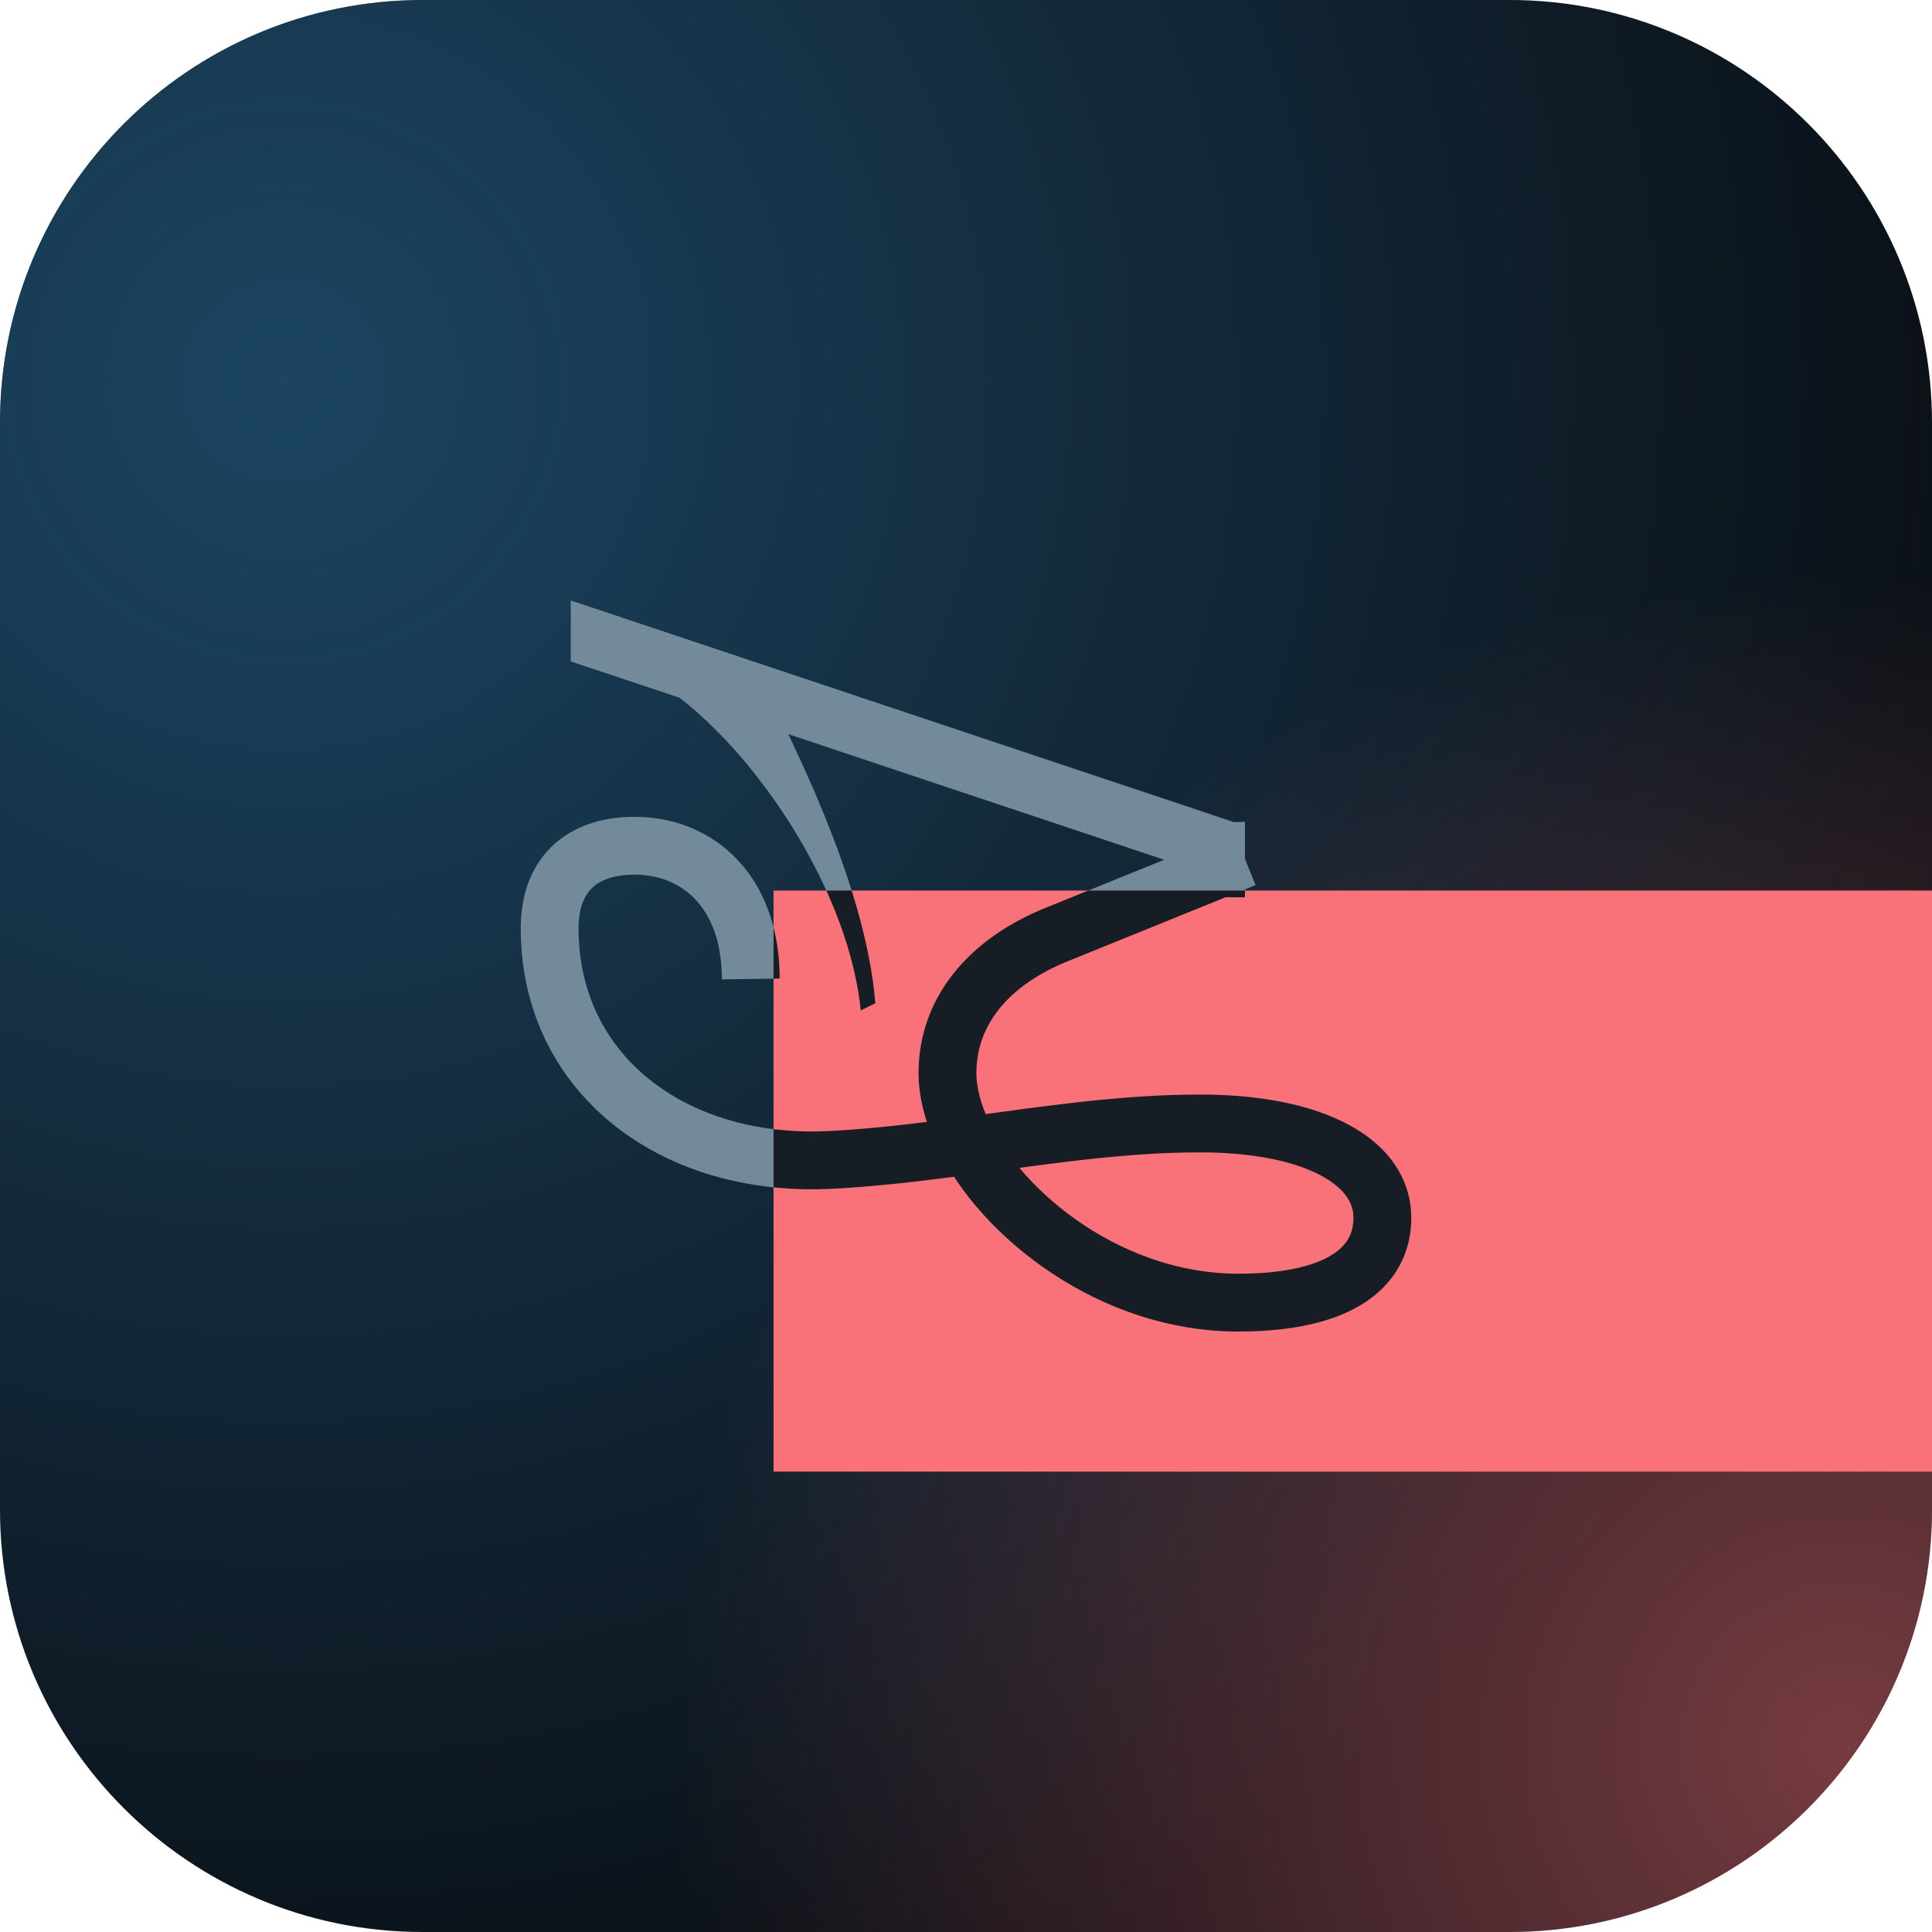
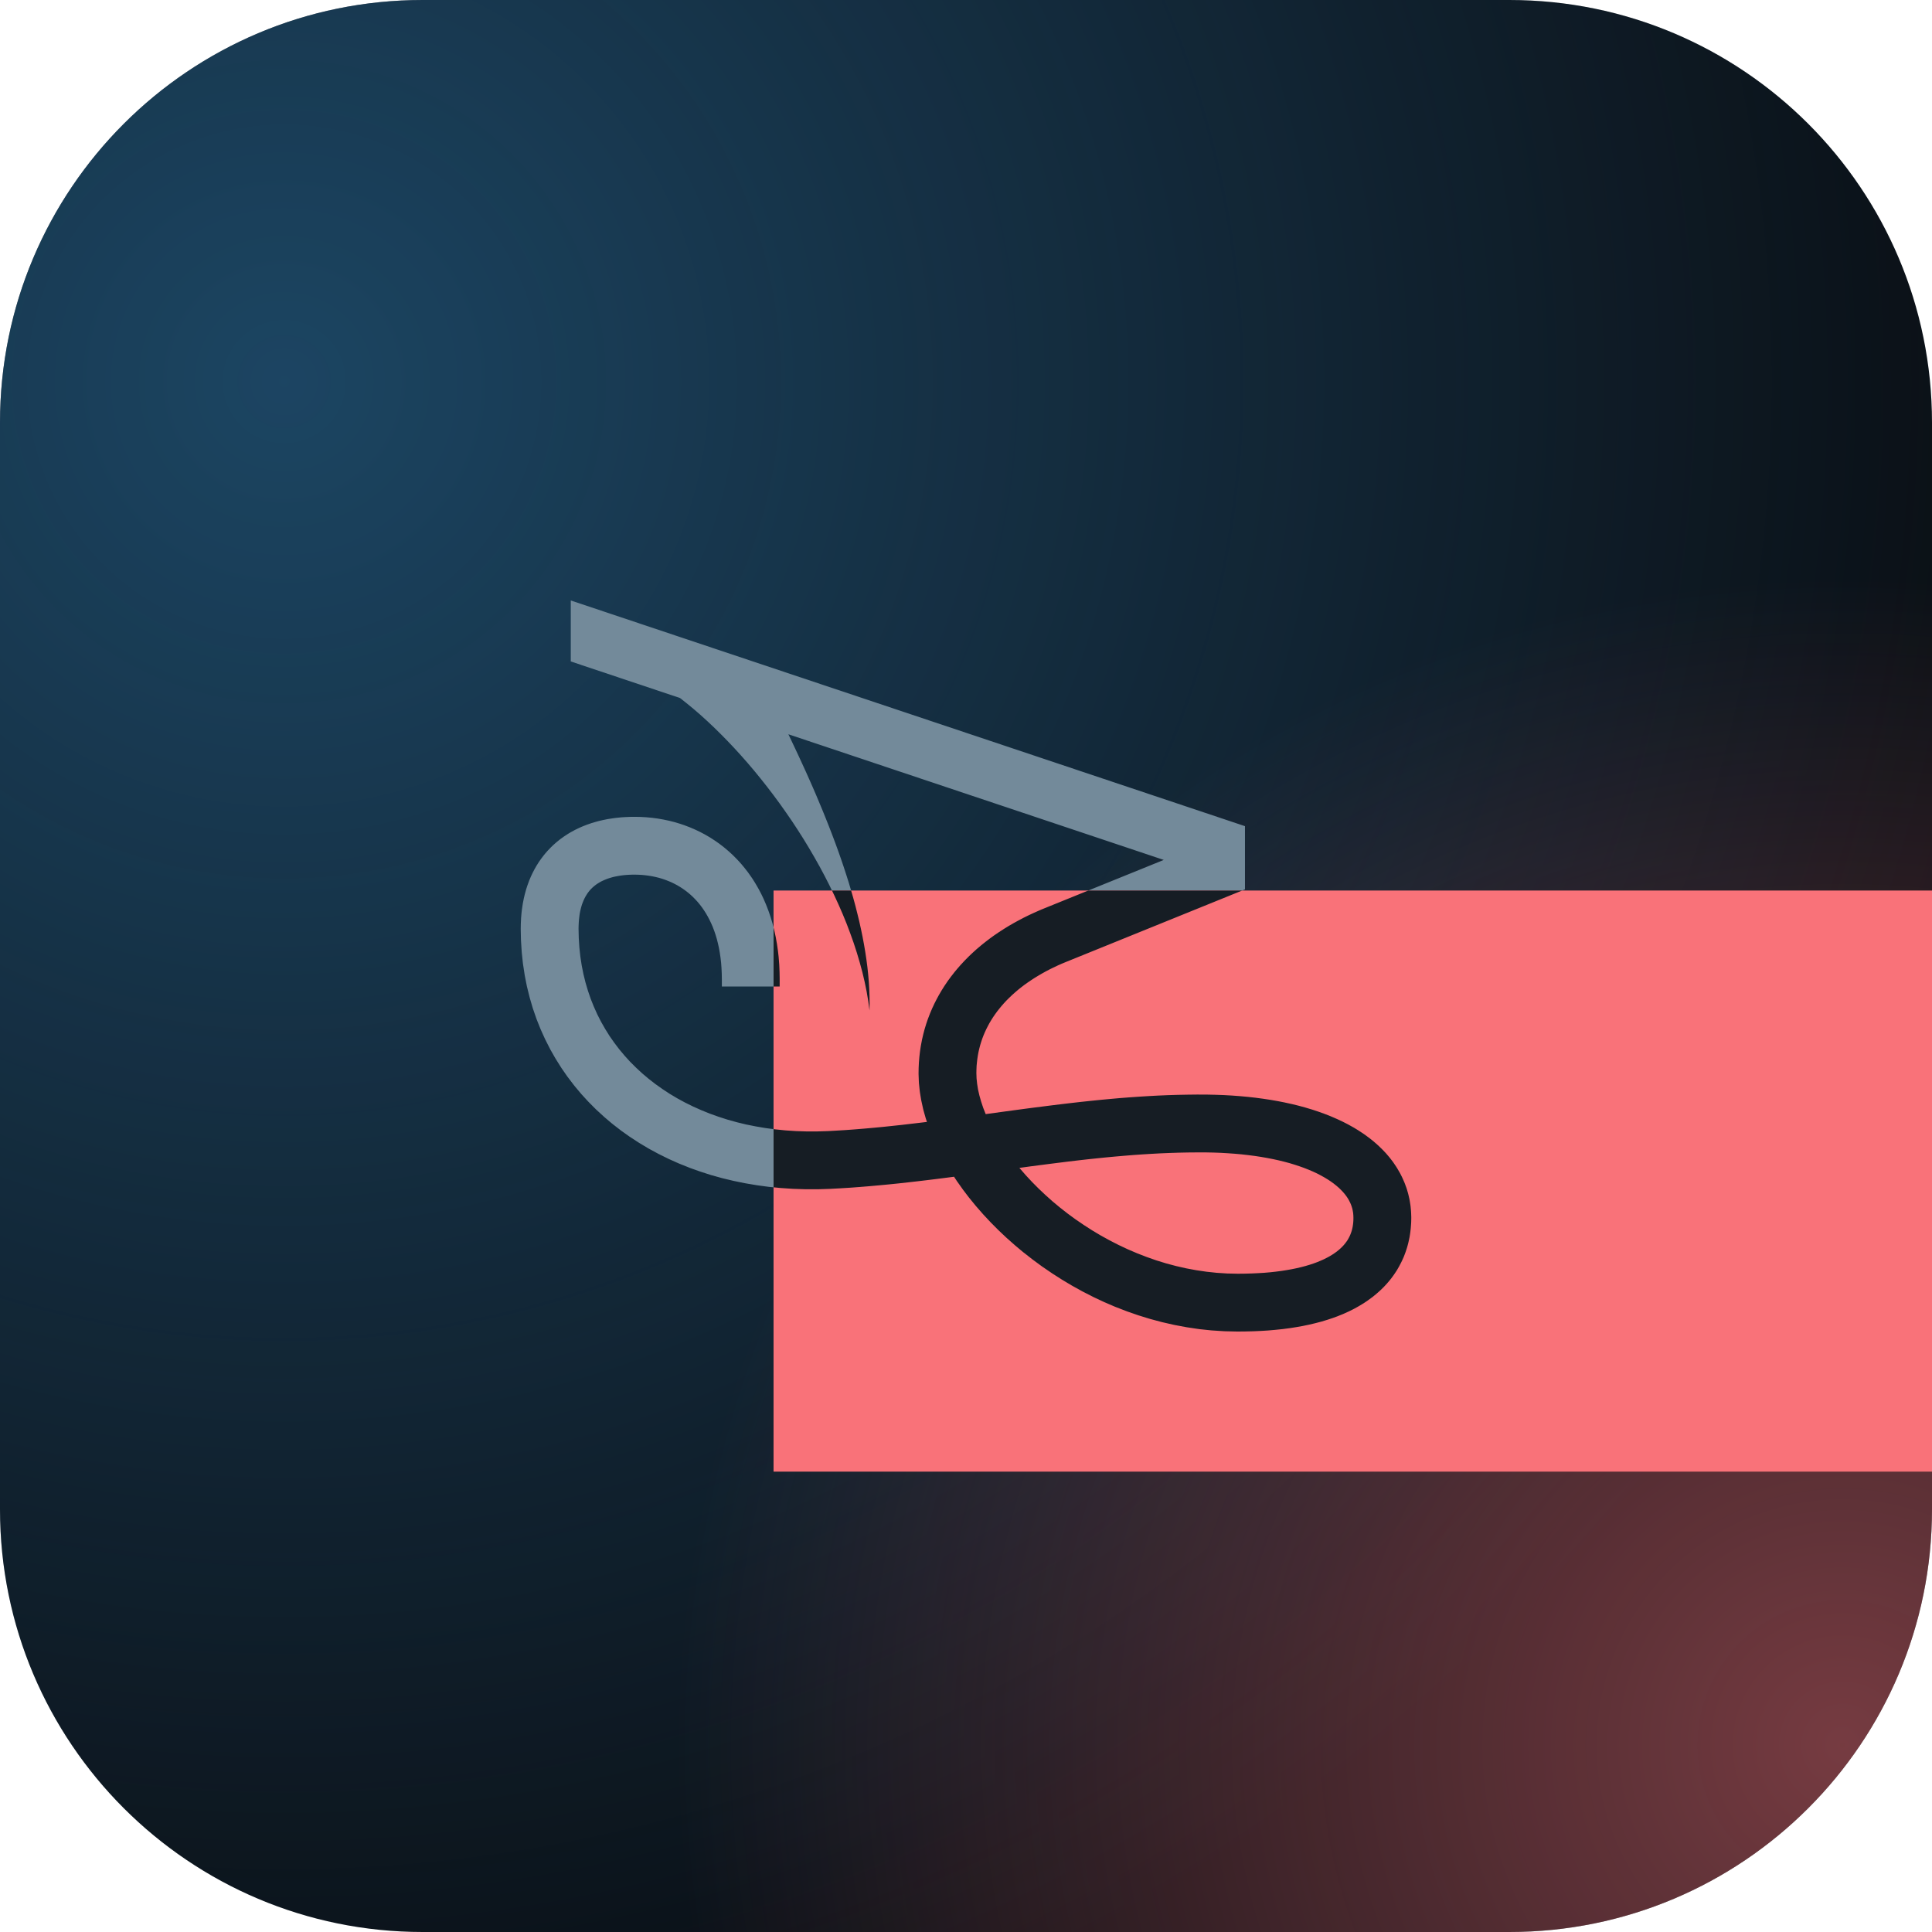
<svg xmlns="http://www.w3.org/2000/svg" viewBox="0 0 512 512" width="512" height="512">
  <defs>
    <radialGradient id="luz" cx="0.15" cy="0.2" r="0.9">
      <stop offset="0" stop-color="#2A72A3" stop-opacity=".55" />
      <stop offset="1" stop-color="#2A72A3" stop-opacity="0" />
    </radialGradient>
    <radialGradient id="luz2" cx="0.95" cy="0.9" r="0.6">
      <stop offset="0" stop-color="#F97279" stop-opacity=".45" />
      <stop offset="1" stop-color="#F97279" stop-opacity="0" />
    </radialGradient>
    <clipPath id="banda">
      <rect x="205" y="236" width="307" height="154" />
    </clipPath>
-     <path id="simbolo" d="M151.26 175.28V159.13L326.99 217.86L329.93 217.8V227.62L332.74 234.56L329.93 235.7V237.79H324.78L282.61 254.88L281.41 255.39L280.28 255.89L279.17 256.42L278.1 256.95L277.13 257.47L276.1 258.04L275.11 258.62L274.14 259.21L273.2 259.82L272.29 260.45L271.41 261.08L270.56 261.73L269.74 262.4L268.95 263.07L268.19 263.75L267.45 264.45L266.75 265.16L266.08 265.88L265.43 266.6L264.82 267.34L264.24 268.09L263.68 268.85L263.16 269.62L262.67 270.4L262.2 271.18L261.76 271.98L261.36 272.79L260.98 273.61L260.63 274.44L260.31 275.28L260.02 276.13L259.76 276.99L259.53 277.87L259.32 278.76L259.15 279.67L259.01 280.58L258.9 281.52L258.81 282.47L258.77 283.44L258.75 284.35L258.8 285.79L258.95 287.23L259.19 288.74L259.55 290.31L260.01 291.93L260.57 293.61L261.22 295.25L263.71 294.91L266.21 294.57L268.72 294.23L271.24 293.89L273.75 293.56L276.28 293.24L278.8 292.92L281.33 292.61L283.87 292.31L286.41 292.02L288.95 291.75L291.5 291.49L294.05 291.25L296.61 291.02L299.17 290.82L301.74 290.64L304.31 290.48L306.89 290.34L309.47 290.23L312.05 290.15L314.64 290.1L317.23 290.07L319.86 290.08L322.09 290.13L324.3 290.21L326.46 290.33L328.59 290.49L330.68 290.68L332.74 290.91L334.76 291.18L336.74 291.48L338.68 291.82L340.41 292.16Q340.5 292.18 340.58 292.2L342.27 292.57Q342.36 292.59 342.45 292.61L344.09 293.01Q344.18 293.04 344.27 293.06L345.87 293.49Q345.96 293.52 346.06 293.55L347.6 294.01Q347.7 294.04 347.8 294.07L349.3 294.57Q349.4 294.6 349.5 294.64L350.95 295.16Q351.05 295.2 351.16 295.24L352.56 295.79Q352.67 295.83 352.78 295.88L354.12 296.46Q354.24 296.51 354.35 296.56L355.65 297.17Q355.76 297.22 355.88 297.28L357.13 297.92Q357.25 297.98 357.37 298.05L358.56 298.71Q358.68 298.78 358.81 298.85L359.94 299.54Q360.07 299.62 360.2 299.71L361.28 300.42Q361.41 300.51 361.54 300.6L362.57 301.35Q362.7 301.44 362.84 301.55L363.81 302.32Q363.94 302.43 364.08 302.54L364.99 303.34Q365.13 303.46 365.26 303.59L366.12 304.41Q366.26 304.54 366.39 304.68L367.19 305.52Q367.33 305.67 367.46 305.82L368.2 306.69Q368.33 306.85 368.46 307.02L369.14 307.91Q369.27 308.09 369.39 308.27L370.01 309.19Q370.13 309.37 370.25 309.57L370.8 310.51Q370.92 310.71 371.03 310.91L371.52 311.88Q371.63 312.09 371.72 312.31L372.15 313.29Q372.25 313.51 372.33 313.74L372.7 314.75Q372.78 314.98 372.85 315.21L373.15 316.24Q373.22 316.48 373.27 316.72L373.51 317.77Q373.56 318.01 373.6 318.25L373.77 319.32Q373.81 319.56 373.83 319.81L373.93 320.9Q373.95 321.14 373.96 321.38L374 322.49Q374 322.69 374 322.9L373.98 323.89Q373.97 324.06 373.96 324.23L373.89 325.21Q373.88 325.39 373.86 325.57L373.75 326.53Q373.73 326.71 373.7 326.9L373.55 327.84Q373.51 328.03 373.47 328.21L373.27 329.14Q373.23 329.33 373.18 329.52L372.94 330.43Q372.88 330.62 372.82 330.81L372.53 331.7Q372.47 331.89 372.39 332.08L372.06 332.95Q371.98 333.14 371.9 333.33L371.51 334.18Q371.43 334.37 371.33 334.55L370.9 335.38Q370.81 335.57 370.7 335.75L370.23 336.56Q370.12 336.73 370.01 336.91L369.48 337.7Q369.37 337.87 369.25 338.03L368.68 338.8Q368.56 338.96 368.43 339.12L367.81 339.86Q367.68 340.02 367.55 340.16L366.88 340.89Q366.75 341.03 366.61 341.17L365.89 341.87Q365.76 342 365.61 342.13L364.85 342.81Q364.71 342.93 364.57 343.04L363.76 343.7Q363.62 343.81 363.47 343.91L362.61 344.54Q362.47 344.65 362.33 344.74L361.42 345.35Q361.28 345.44 361.14 345.52L360.18 346.1Q360.04 346.19 359.9 346.26L358.89 346.82Q358.76 346.89 358.62 346.96L357.56 347.49Q357.43 347.55 357.3 347.61L356.18 348.12Q356.06 348.17 355.93 348.23L354.76 348.7Q354.64 348.75 354.52 348.8L353.3 349.25Q353.18 349.29 353.06 349.33L351.79 349.75Q351.68 349.79 351.56 349.82L350.24 350.22Q350.13 350.25 350.02 350.28L348.65 350.64Q348.54 350.67 348.44 350.69L347.01 351.03Q346.91 351.05 346.81 351.07L345.33 351.38Q345.23 351.4 345.13 351.42L343.6 351.69Q343.51 351.71 343.42 351.72L341.83 351.97Q341.74 351.98 341.65 351.99L340.01 352.21Q339.93 352.22 339.84 352.23L337.98 352.42L336.08 352.59L334.12 352.71L332.12 352.8L330.07 352.85L328.1 352.87Q327.98 352.87 327.87 352.87L324.76 352.8Q324.6 352.8 324.44 352.79L321.35 352.59Q321.19 352.58 321.04 352.57L317.98 352.25Q317.83 352.23 317.67 352.21L314.65 351.76Q314.5 351.74 314.35 351.71L311.36 351.15Q311.22 351.13 311.07 351.09L308.12 350.42Q307.98 350.39 307.84 350.35L304.93 349.57Q304.79 349.53 304.65 349.49L301.79 348.61Q301.65 348.57 301.52 348.52L298.7 347.54Q298.57 347.49 298.44 347.44L295.67 346.37Q295.55 346.32 295.42 346.27L292.7 345.1Q292.58 345.05 292.46 344.99L289.79 343.74Q289.68 343.68 289.56 343.62L286.95 342.29Q286.84 342.23 286.73 342.17L284.17 340.75Q284.06 340.69 283.96 340.63L281.46 339.14Q281.36 339.08 281.26 339.01L278.83 337.46Q278.73 337.39 278.63 337.32L276.26 335.7Q276.17 335.64 276.07 335.57L273.78 333.88Q273.68 333.81 273.59 333.74L271.37 332Q271.27 331.93 271.18 331.86L269.04 330.07Q268.95 329.99 268.86 329.91L266.79 328.08Q266.7 328 266.62 327.92L264.63 326.04Q264.54 325.96 264.46 325.87L262.56 323.96Q262.47 323.87 262.39 323.78L260.57 321.83Q260.49 321.74 260.41 321.65L258.68 319.67Q258.6 319.58 258.52 319.48L256.88 317.47Q256.8 317.37 256.72 317.27L255.18 315.25Q255.1 315.14 255.03 315.03L253.58 312.99Q253.5 312.88 253.43 312.76L252.83 311.85L250.74 312.12L248.22 312.44L245.7 312.75L243.17 313.05L240.63 313.34L238.09 313.62L235.55 313.88L233 314.12L230.45 314.35L227.89 314.56L225.33 314.75L222.77 314.91L220.2 315.05Q220.11 315.06 220.02 315.06L216.92 315.16Q216.79 315.16 216.67 315.16L213.6 315.16Q213.48 315.16 213.35 315.16L210.32 315.06Q210.2 315.06 210.07 315.05L207.08 314.85Q206.95 314.84 206.83 314.83L203.88 314.54Q203.75 314.53 203.62 314.51L200.72 314.12Q200.59 314.1 200.46 314.08L197.61 313.6Q197.48 313.58 197.35 313.55L194.55 312.98Q194.41 312.95 194.28 312.92L191.53 312.26Q191.4 312.23 191.27 312.19L188.57 311.44Q188.44 311.4 188.3 311.36L185.66 310.52Q185.53 310.47 185.4 310.42L182.81 309.5Q182.68 309.45 182.55 309.39L180.02 308.38Q179.89 308.33 179.76 308.27L177.3 307.17Q177.16 307.11 177.03 307.04L174.64 305.86Q174.5 305.79 174.37 305.72L172.04 304.46Q171.91 304.39 171.78 304.31L169.52 302.96Q169.39 302.88 169.26 302.8L167.07 301.38Q166.94 301.29 166.81 301.2L164.7 299.7Q164.57 299.6 164.45 299.51L162.41 297.93Q162.28 297.83 162.16 297.73L160.2 296.07Q160.08 295.97 159.96 295.86L158.08 294.13Q157.96 294.01 157.84 293.9L156.04 292.09Q155.93 291.98 155.81 291.85L154.1 289.98Q153.99 289.85 153.88 289.72L152.25 287.78Q152.14 287.65 152.04 287.51L150.51 285.5Q150.4 285.36 150.3 285.22L148.86 283.14Q148.76 283 148.67 282.85L147.32 280.7Q147.22 280.56 147.14 280.4L145.88 278.19Q145.79 278.04 145.72 277.88L144.56 275.6Q144.48 275.45 144.41 275.29L143.35 272.95Q143.27 272.79 143.21 272.63L142.25 270.22Q142.19 270.06 142.13 269.89L141.28 267.43Q141.22 267.27 141.17 267.1L140.43 264.58Q140.38 264.41 140.34 264.24L139.7 261.66Q139.66 261.5 139.62 261.33L139.1 258.69Q139.07 258.52 139.04 258.35L138.63 255.66Q138.6 255.5 138.58 255.33L138.29 252.58Q138.27 252.42 138.26 252.25L138.08 249.45Q138.07 249.29 138.06 249.12L138 246.28Q138 246.14 138 246L138.02 244.89Q138.02 244.76 138.03 244.64L138.08 243.56Q138.08 243.44 138.09 243.31L138.18 242.26Q138.19 242.13 138.2 242L138.32 240.98Q138.34 240.84 138.36 240.71L138.51 239.72Q138.53 239.58 138.55 239.44L138.74 238.48Q138.76 238.34 138.79 238.19L139.01 237.26Q139.04 237.12 139.08 236.97L139.33 236.07Q139.37 235.92 139.41 235.77L139.69 234.9Q139.74 234.74 139.79 234.59L140.1 233.75Q140.15 233.59 140.21 233.44L140.55 232.63Q140.61 232.47 140.68 232.32L141.05 231.53Q141.12 231.38 141.2 231.23L141.59 230.47Q141.67 230.31 141.76 230.16L142.18 229.43Q142.27 229.28 142.37 229.13L142.81 228.43Q142.91 228.28 143.01 228.14L143.49 227.47Q143.6 227.32 143.71 227.18L144.21 226.53Q144.32 226.39 144.44 226.25L144.97 225.64Q145.09 225.5 145.21 225.37L145.77 224.79Q145.89 224.66 146.02 224.53L146.6 223.97Q146.73 223.85 146.87 223.73L147.47 223.2Q147.6 223.09 147.74 222.98L148.37 222.47Q148.51 222.37 148.65 222.26L149.31 221.79Q149.45 221.69 149.59 221.59L150.27 221.15Q150.41 221.06 150.55 220.97L151.25 220.55Q151.39 220.47 151.54 220.39L152.26 220Q152.4 219.92 152.55 219.85L153.3 219.49Q153.44 219.42 153.58 219.36L154.35 219.02Q154.49 218.96 154.63 218.91L155.42 218.6Q155.55 218.55 155.69 218.5L156.5 218.22Q156.64 218.17 156.77 218.13L157.6 217.88Q157.74 217.84 157.87 217.8L158.72 217.57Q158.85 217.54 158.98 217.51L159.85 217.31Q159.97 217.28 160.1 217.26L160.99 217.08Q161.11 217.06 161.23 217.04L162.14 216.9Q162.26 216.88 162.38 216.86L163.3 216.74Q163.41 216.73 163.53 216.72L164.47 216.62Q164.58 216.61 164.69 216.6L165.65 216.54Q165.76 216.53 165.87 216.53L166.84 216.49Q166.95 216.48 167.05 216.48L168.04 216.47Q168.16 216.47 168.28 216.47L169.53 216.49Q169.67 216.49 169.81 216.5L171.04 216.57Q171.18 216.58 171.32 216.59L172.55 216.7Q172.69 216.72 172.83 216.73L174.04 216.89Q174.19 216.91 174.33 216.93L175.53 217.14Q175.67 217.16 175.82 217.19L177 217.44Q177.14 217.47 177.29 217.5L178.45 217.79Q178.6 217.83 178.75 217.87L179.89 218.21Q180.04 218.25 180.19 218.3L181.32 218.68Q181.46 218.73 181.61 218.79L182.72 219.21Q182.87 219.27 183.01 219.33L184.1 219.8Q184.25 219.86 184.39 219.93L185.46 220.44Q185.6 220.51 185.75 220.59L186.79 221.14Q186.94 221.22 187.07 221.3L188.1 221.9Q188.24 221.99 188.37 222.07L189.37 222.72Q189.51 222.81 189.64 222.9L190.62 223.59Q190.75 223.69 190.88 223.79L191.83 224.52Q191.96 224.62 192.08 224.73L193 225.51Q193.13 225.61 193.25 225.73L194.14 226.55Q194.26 226.66 194.38 226.78L195.23 227.64Q195.35 227.76 195.46 227.88L196.29 228.79Q196.4 228.91 196.51 229.04L197.3 229.99Q197.41 230.12 197.5 230.25L198.27 231.24Q198.37 231.37 198.46 231.51L199.19 232.55Q199.28 232.68 199.37 232.81L200.06 233.9Q200.14 234.03 200.22 234.17L200.88 235.3Q200.96 235.43 201.03 235.57L201.65 236.74Q201.72 236.88 201.79 237.02L202.37 238.23Q202.43 238.37 202.49 238.51L203.03 239.77Q203.09 239.91 203.14 240.05L203.64 241.35Q203.69 241.48 203.74 241.63L204.2 242.97Q204.24 243.11 204.28 243.24L204.7 244.63Q204.74 244.77 204.77 244.9L205.14 246.33Q205.17 246.47 205.2 246.6L205.52 248.07Q205.55 248.21 205.58 248.34L205.85 249.86Q205.88 249.99 205.9 250.12L206.12 251.67Q206.14 251.8 206.16 251.93L206.34 253.53Q206.35 253.66 206.36 253.78L206.49 255.42Q206.5 255.55 206.51 255.67L206.58 257.35Q206.59 257.47 206.59 257.59L206.62 259.32L191.3 259.55L191.27 257.95L191.2 256.5L191.1 255.11L190.94 253.76L190.75 252.47L190.53 251.22L190.26 250.01L189.97 248.86L189.64 247.75L189.28 246.68L188.89 245.66L188.47 244.69L188.02 243.75L187.55 242.86L187.06 242.01L186.54 241.2L186 240.42L185.43 239.69L184.85 238.98L184.24 238.32L183.62 237.69L182.97 237.09L182.31 236.53L181.62 236L180.92 235.5L180.19 235.03L179.45 234.59L178.69 234.19L177.91 233.81L177.1 233.47L176.29 233.16L175.45 232.87L174.59 232.62L173.72 232.41L172.83 232.22L171.92 232.07L171 231.95L170.06 231.86L169.11 231.81L168.13 231.79L167.36 231.8L166.6 231.83L165.86 231.88L165.14 231.95L164.45 232.04L163.79 232.15L163.15 232.27L162.53 232.41L161.95 232.57L161.39 232.74L160.85 232.93L160.34 233.13L159.86 233.34L159.39 233.56L158.96 233.8L158.54 234.05L158.15 234.3L157.78 234.57L157.42 234.86L157.08 235.15L156.76 235.46L156.45 235.78L156.16 236.12L155.88 236.48L155.61 236.86L155.36 237.26L155.11 237.68L154.88 238.13L154.66 238.61L154.45 239.12L154.25 239.65L154.07 240.23L153.91 240.83L153.76 241.47L153.63 242.15L153.53 242.87L153.44 243.62L153.38 244.41L153.34 245.24L153.32 246.09L153.38 248.63L153.54 251.1L153.8 253.51L154.16 255.86L154.62 258.16L155.17 260.4L155.82 262.59L156.55 264.72L157.38 266.8L158.29 268.82L159.29 270.78L160.38 272.69L161.54 274.55L162.79 276.34L164.12 278.09L165.53 279.77L167.01 281.4L168.58 282.96L170.21 284.47L171.93 285.92L173.71 287.3L175.57 288.62L177.49 289.88L179.49 291.07L181.55 292.19L183.68 293.24L185.88 294.22L188.13 295.13L190.45 295.96L192.82 296.72L195.26 297.4L197.74 298L200.29 298.51L202.88 298.95L205.52 299.3L208.21 299.57L210.95 299.75L213.73 299.84L216.55 299.84L219.44 299.75L221.78 299.62L224.21 299.47L226.65 299.29L229.09 299.09L231.53 298.87L233.98 298.64L236.43 298.38L238.89 298.12L241.35 297.84L243.82 297.54L245.65 297.32L245.43 296.66Q245.37 296.48 245.31 296.29L244.74 294.28Q244.69 294.08 244.64 293.87L244.2 291.88Q244.15 291.67 244.11 291.45L243.79 289.49Q243.75 289.25 243.73 289.02L243.53 287.09Q243.5 286.83 243.5 286.58L243.43 284.69Q243.42 284.49 243.43 284.29L243.45 283.05Q243.45 282.92 243.46 282.79L243.52 281.56Q243.53 281.43 243.54 281.3L243.64 280.09Q243.65 279.96 243.67 279.83L243.81 278.63Q243.83 278.5 243.85 278.36L244.03 277.18Q244.05 277.05 244.08 276.92L244.3 275.75Q244.32 275.62 244.35 275.49L244.62 274.34Q244.65 274.21 244.68 274.08L244.98 272.94Q245.02 272.81 245.05 272.68L245.39 271.56Q245.43 271.43 245.48 271.31L245.85 270.2Q245.9 270.08 245.94 269.95L246.36 268.86Q246.4 268.74 246.46 268.62L246.91 267.54Q246.96 267.42 247.01 267.3L247.5 266.25Q247.56 266.13 247.61 266.01L248.14 264.97Q248.2 264.86 248.26 264.74L248.82 263.72Q248.88 263.61 248.94 263.5L249.54 262.49Q249.6 262.39 249.67 262.28L250.3 261.29Q250.36 261.19 250.43 261.08L251.1 260.11Q251.17 260.01 251.24 259.91L251.94 258.96Q252.01 258.86 252.08 258.77L252.81 257.83Q252.88 257.74 252.96 257.65L253.72 256.73Q253.79 256.64 253.87 256.55L254.67 255.65Q254.74 255.57 254.82 255.48L255.65 254.6Q255.72 254.52 255.8 254.44L256.66 253.58Q256.74 253.5 256.82 253.42L257.71 252.58Q257.78 252.5 257.86 252.43L258.78 251.6Q258.86 251.53 258.94 251.47L259.89 250.66Q259.97 250.59 260.05 250.53L261.03 249.74Q261.11 249.68 261.18 249.61L262.19 248.84Q262.27 248.79 262.35 248.73L263.39 247.98Q263.47 247.92 263.55 247.87L264.61 247.14Q264.69 247.08 264.77 247.03L265.86 246.32Q265.94 246.27 266.02 246.22L267.14 245.53Q267.21 245.48 267.29 245.44L268.44 244.77Q268.51 244.72 268.59 244.68L269.77 244.03Q269.84 243.99 269.92 243.95L271.27 243.24L272.64 242.56L274.04 241.9L275.46 241.27L276.86 240.68L308.52 227.85L208.89 194.55L209.72 196.29L210.69 198.34L211.65 200.41L212.6 202.48L213.54 204.55L214.46 206.64L215.38 208.72L216.28 210.81L217.16 212.91L218.03 215L218.89 217.1L219.72 219.2L220.54 221.3L221.34 223.4L222.12 225.49L222.88 227.59L223.61 229.68L224.32 231.76L225.01 233.84L225.68 235.92L226.31 237.99L226.92 240.05L227.5 242.11L228.06 244.16L228.58 246.19L229.07 248.22L229.53 250.24L229.96 252.24L230.36 254.24L230.72 256.21L231.04 258.18L231.33 260.13L231.58 262.06L231.79 263.98L231.97 265.88L228.1 267.77L227.81 265.26L227.43 262.74L226.97 260.2L226.43 257.65L225.81 255.1L225.12 252.53L224.35 249.97L223.52 247.41L222.62 244.84L221.65 242.29L220.62 239.74L219.53 237.2L218.38 234.68L217.18 232.17L215.92 229.68L214.62 227.21L213.27 224.76L211.87 222.34L210.43 219.95L208.95 217.59L207.43 215.27L205.88 212.98L204.3 210.73L202.68 208.53L201.04 206.37L199.37 204.25L197.68 202.19L195.97 200.18L194.25 198.23L192.5 196.33L190.75 194.5L188.98 192.73L187.21 191.02L185.43 189.38L183.66 187.82L181.88 186.33L180.12 184.93ZM270.15 309.5 270.31 309.69 271.87 311.48 273.52 313.25 275.25 314.99 277.06 316.7 278.94 318.38 280.9 320.01 282.93 321.6 285.03 323.14 287.2 324.62 289.42 326.05 291.7 327.41 294.04 328.7 296.42 329.92 298.86 331.07 301.34 332.13 303.87 333.11 306.43 334.01 309.03 334.81 311.66 335.51 314.33 336.12 317.02 336.62 319.74 337.02 322.48 337.31 325.25 337.49 328.08 337.55 329.94 337.53 331.71 337.48 333.43 337.4 335.08 337.3 336.68 337.16 338.12 337 339.59 336.81 340.99 336.59 342.33 336.35 343.61 336.09 344.83 335.8 345.98 335.5 347.08 335.17 348.11 334.83 349.09 334.47 350 334.09 350.86 333.71 351.65 333.31 352.39 332.91 353.08 332.49 353.71 332.07 354.29 331.65 354.82 331.22 355.3 330.79 355.74 330.36 356.14 329.93 356.5 329.49 356.83 329.05 357.13 328.61 357.39 328.15 357.63 327.69 357.84 327.22 358.03 326.73 358.2 326.23 358.34 325.71 358.46 325.16 358.55 324.59 358.62 324 358.66 323.37 358.67 322.76 358.65 322.09 358.6 321.47 358.5 320.88 358.38 320.31 358.21 319.75 358.01 319.2 357.77 318.65 357.49 318.1 357.17 317.55 356.8 317 356.38 316.45 355.91 315.9 355.38 315.34 354.8 314.78 354.15 314.22 353.45 313.66 352.69 313.11 351.86 312.56 350.98 312.03 350.03 311.5 349.03 310.99 347.96 310.48 346.83 310 345.65 309.53 344.41 309.09 343.11 308.66 341.76 308.25 340.35 307.87 338.89 307.51 337.37 307.18 335.73 306.86 334.12 306.58 332.46 306.33 330.75 306.11 328.99 305.91 327.19 305.75 325.35 305.62 323.46 305.51 321.52 305.44 319.55 305.4 317.18 305.4 314.78 305.42 312.37 305.47 309.96 305.55 307.54 305.65 305.12 305.78 302.69 305.93 300.26 306.1 297.83 306.3 295.39 306.51 292.95 306.74 290.5 306.99 288.05 307.26 285.59 307.53 283.13 307.82 280.66 308.13 278.19 308.44 275.72 308.76 273.24 309.08 270.76 309.42Z" />
+     <path id="simbolo" d="M151.26 175.29V159.13L329.93 218.94V235.7L282.64 254.87L281.38 255.39L280.26 255.89L279.16 256.41L278.16 256.9L277.11 257.45L276.09 258.02L275.1 258.6L274.13 259.19L273.2 259.8L272.29 260.42L271.41 261.05L270.56 261.7L269.74 262.36L268.95 263.04L268.19 263.72L267.46 264.42L266.75 265.12L266.08 265.84L265.44 266.57L264.83 267.31L264.24 268.06L263.69 268.82L263.16 269.59L262.67 270.37L262.2 271.16L261.77 271.96L261.36 272.77L260.98 273.59L260.63 274.42L260.31 275.26L260.02 276.12L259.76 276.98L259.53 277.86L259.32 278.76L259.15 279.66L259.01 280.58L258.9 281.52L258.81 282.47L258.77 283.44L258.75 284.35L258.8 285.79L258.95 287.23L259.19 288.74L259.55 290.31L260.01 291.93L260.57 293.61L261.22 295.25L263.71 294.91L266.21 294.57L268.72 294.23L271.24 293.89L273.75 293.56L276.28 293.24L278.8 292.92L281.33 292.61L283.87 292.31L286.41 292.02L288.95 291.75L291.5 291.49L294.05 291.25L296.61 291.02L299.17 290.82L301.74 290.64L304.31 290.48L306.89 290.34L309.47 290.23L312.05 290.15L314.64 290.1L317.23 290.07L319.86 290.08L322.09 290.13L324.3 290.21L326.46 290.33L328.59 290.49L330.68 290.68L332.74 290.91L334.76 291.18L336.74 291.48L338.68 291.82L340.41 292.16Q340.5 292.18 340.58 292.2L342.27 292.57Q342.36 292.59 342.45 292.61L344.09 293.01Q344.18 293.04 344.27 293.06L345.87 293.49Q345.96 293.52 346.06 293.55L347.6 294.01Q347.7 294.04 347.8 294.07L349.3 294.57Q349.4 294.6 349.5 294.64L350.95 295.16Q351.05 295.2 351.16 295.24L352.56 295.79Q352.67 295.83 352.78 295.88L354.12 296.46Q354.24 296.51 354.35 296.56L355.65 297.17Q355.76 297.22 355.88 297.28L357.13 297.92Q357.25 297.98 357.37 298.05L358.56 298.71Q358.68 298.78 358.81 298.85L359.94 299.54Q360.07 299.62 360.2 299.71L361.28 300.42Q361.41 300.51 361.54 300.6L362.57 301.35Q362.7 301.44 362.84 301.55L363.81 302.32Q363.94 302.43 364.08 302.54L364.99 303.34Q365.13 303.46 365.26 303.58L366.12 304.41Q366.26 304.54 366.39 304.68L367.19 305.52Q367.33 305.67 367.46 305.82L368.2 306.69Q368.33 306.85 368.46 307.02L369.14 307.91Q369.27 308.09 369.39 308.27L370.01 309.19Q370.13 309.37 370.25 309.57L370.8 310.51Q370.92 310.71 371.03 310.91L371.52 311.88Q371.63 312.09 371.72 312.31L372.15 313.29Q372.25 313.51 372.33 313.74L372.7 314.75Q372.78 314.98 372.85 315.21L373.15 316.24Q373.22 316.48 373.27 316.72L373.51 317.77Q373.56 318.01 373.6 318.25L373.77 319.32Q373.81 319.56 373.83 319.81L373.93 320.9Q373.95 321.14 373.96 321.38L374 322.49Q374 322.69 374 322.9L373.98 323.89Q373.97 324.06 373.96 324.23L373.89 325.21Q373.88 325.39 373.86 325.57L373.75 326.53Q373.73 326.71 373.7 326.9L373.55 327.84Q373.51 328.03 373.47 328.21L373.27 329.14Q373.23 329.33 373.18 329.52L372.94 330.42Q372.88 330.62 372.82 330.81L372.53 331.7Q372.47 331.89 372.39 332.08L372.06 332.95Q371.98 333.14 371.9 333.33L371.51 334.18Q371.43 334.37 371.33 334.55L370.9 335.38Q370.81 335.57 370.7 335.75L370.23 336.56Q370.12 336.73 370.01 336.91L369.48 337.7Q369.37 337.87 369.25 338.03L368.68 338.8Q368.56 338.96 368.43 339.12L367.81 339.86Q367.68 340.02 367.55 340.16L366.88 340.89Q366.75 341.03 366.61 341.17L365.89 341.87Q365.76 342 365.61 342.13L364.85 342.8Q364.71 342.93 364.57 343.04L363.76 343.7Q363.62 343.81 363.47 343.91L362.61 344.54Q362.47 344.65 362.33 344.74L361.42 345.35Q361.28 345.44 361.14 345.52L360.18 346.1Q360.04 346.19 359.9 346.26L358.89 346.82Q358.76 346.89 358.62 346.96L357.56 347.49Q357.43 347.55 357.3 347.61L356.18 348.12Q356.06 348.17 355.93 348.23L354.76 348.7Q354.64 348.75 354.52 348.8L353.3 349.25Q353.18 349.29 353.06 349.33L351.79 349.75Q351.68 349.79 351.56 349.82L350.24 350.22Q350.13 350.25 350.02 350.28L348.65 350.64Q348.54 350.67 348.44 350.69L347.01 351.03Q346.91 351.05 346.81 351.07L345.33 351.38Q345.23 351.4 345.13 351.42L343.6 351.69Q343.51 351.71 343.42 351.72L341.83 351.97Q341.74 351.98 341.65 351.99L340.01 352.21Q339.93 352.22 339.84 352.23L337.98 352.42L336.08 352.59L334.12 352.71L332.12 352.8L330.07 352.85L328.1 352.87Q327.98 352.87 327.87 352.87L324.76 352.8Q324.6 352.8 324.44 352.79L321.35 352.59Q321.19 352.58 321.04 352.57L317.98 352.25Q317.83 352.23 317.67 352.21L314.65 351.76Q314.5 351.74 314.35 351.71L311.36 351.15Q311.22 351.13 311.07 351.09L308.12 350.42Q307.98 350.39 307.84 350.35L304.93 349.57Q304.79 349.53 304.65 349.49L301.79 348.61Q301.65 348.57 301.52 348.52L298.7 347.54Q298.57 347.49 298.44 347.44L295.67 346.37Q295.55 346.32 295.42 346.27L292.7 345.1Q292.58 345.05 292.46 344.99L289.79 343.74Q289.68 343.68 289.56 343.62L286.95 342.29Q286.84 342.23 286.73 342.17L284.17 340.75Q284.06 340.69 283.96 340.63L281.46 339.14Q281.36 339.08 281.26 339.01L278.83 337.46Q278.73 337.39 278.63 337.32L276.26 335.7Q276.17 335.64 276.07 335.57L273.78 333.88Q273.68 333.81 273.59 333.74L271.37 332Q271.27 331.93 271.18 331.86L269.04 330.07Q268.95 329.99 268.86 329.91L266.79 328.08Q266.7 328 266.62 327.92L264.63 326.04Q264.54 325.96 264.46 325.87L262.56 323.96Q262.47 323.87 262.39 323.78L260.57 321.83Q260.49 321.74 260.41 321.65L258.68 319.67Q258.6 319.58 258.52 319.48L256.88 317.47Q256.8 317.37 256.72 317.27L255.18 315.25Q255.1 315.14 255.03 315.03L253.58 312.99Q253.5 312.88 253.43 312.76L252.83 311.85L250.74 312.12L248.22 312.44L245.7 312.75L243.17 313.05L240.63 313.34L238.09 313.62L235.55 313.88L233 314.12L230.45 314.35L227.89 314.56L225.33 314.75L222.77 314.91L220.2 315.05Q220.11 315.06 220.02 315.06L216.92 315.16Q216.79 315.16 216.67 315.16L213.6 315.16Q213.48 315.16 213.35 315.16L210.32 315.06Q210.2 315.06 210.07 315.05L207.08 314.85Q206.95 314.84 206.83 314.83L203.88 314.54Q203.75 314.53 203.62 314.51L200.72 314.12Q200.59 314.1 200.46 314.08L197.61 313.6Q197.48 313.58 197.35 313.55L194.55 312.98Q194.41 312.95 194.28 312.92L191.53 312.26Q191.4 312.23 191.27 312.19L188.57 311.44Q188.44 311.4 188.3 311.36L185.66 310.51Q185.53 310.47 185.4 310.42L182.81 309.5Q182.68 309.45 182.55 309.39L180.02 308.38Q179.89 308.33 179.76 308.27L177.3 307.17Q177.16 307.11 177.03 307.04L174.64 305.86Q174.5 305.79 174.37 305.72L172.04 304.46Q171.91 304.39 171.78 304.31L169.52 302.96Q169.39 302.88 169.26 302.8L167.07 301.37Q166.94 301.29 166.81 301.2L164.7 299.7Q164.57 299.6 164.45 299.51L162.41 297.93Q162.28 297.83 162.16 297.73L160.2 296.07Q160.08 295.97 159.96 295.85L158.08 294.13Q157.96 294.01 157.84 293.9L156.04 292.09Q155.93 291.98 155.81 291.85L154.1 289.98Q153.99 289.85 153.88 289.72L152.25 287.78Q152.14 287.65 152.04 287.51L150.51 285.5Q150.4 285.36 150.3 285.22L148.86 283.14Q148.76 283 148.67 282.85L147.32 280.7Q147.22 280.56 147.14 280.4L145.88 278.19Q145.79 278.04 145.72 277.88L144.56 275.6Q144.48 275.45 144.41 275.29L143.35 272.95Q143.27 272.79 143.21 272.62L142.25 270.22Q142.19 270.06 142.13 269.89L141.28 267.43Q141.22 267.27 141.17 267.1L140.43 264.58Q140.38 264.41 140.34 264.24L139.7 261.66Q139.66 261.5 139.62 261.33L139.1 258.69Q139.07 258.52 139.04 258.35L138.63 255.66Q138.6 255.5 138.58 255.33L138.29 252.58Q138.27 252.42 138.26 252.25L138.08 249.45Q138.07 249.29 138.06 249.12L138 246.28Q138 246.14 138 246L138.02 244.89Q138.02 244.76 138.03 244.64L138.08 243.56Q138.08 243.44 138.09 243.31L138.18 242.26Q138.19 242.13 138.2 242L138.32 240.98Q138.34 240.84 138.36 240.71L138.51 239.72Q138.53 239.58 138.55 239.44L138.74 238.48Q138.76 238.34 138.79 238.19L139.01 237.26Q139.04 237.12 139.08 236.97L139.33 236.07Q139.37 235.92 139.41 235.77L139.69 234.9Q139.74 234.74 139.79 234.59L140.1 233.75Q140.15 233.59 140.21 233.44L140.55 232.63Q140.61 232.47 140.68 232.32L141.05 231.53Q141.12 231.38 141.2 231.23L141.59 230.47Q141.67 230.31 141.76 230.16L142.18 229.43Q142.27 229.28 142.37 229.13L142.81 228.43Q142.91 228.28 143.01 228.14L143.49 227.47Q143.6 227.32 143.71 227.18L144.21 226.53Q144.32 226.39 144.44 226.25L144.97 225.64Q145.09 225.5 145.21 225.37L145.77 224.79Q145.89 224.66 146.02 224.53L146.6 223.97Q146.73 223.85 146.87 223.73L147.47 223.2Q147.6 223.09 147.74 222.98L148.37 222.47Q148.51 222.37 148.65 222.26L149.31 221.79Q149.45 221.69 149.59 221.59L150.27 221.15Q150.41 221.06 150.55 220.97L151.25 220.55Q151.39 220.47 151.54 220.39L152.26 220Q152.4 219.92 152.55 219.85L153.3 219.49Q153.44 219.42 153.58 219.36L154.35 219.02Q154.49 218.96 154.63 218.91L155.42 218.6Q155.55 218.55 155.69 218.5L156.5 218.22Q156.64 218.17 156.77 218.13L157.6 217.88Q157.74 217.84 157.87 217.8L158.72 217.57Q158.85 217.54 158.98 217.51L159.85 217.31Q159.97 217.28 160.1 217.26L160.99 217.08Q161.11 217.06 161.23 217.04L162.14 216.9Q162.26 216.88 162.38 216.86L163.3 216.74Q163.41 216.73 163.53 216.72L164.47 216.62Q164.58 216.61 164.69 216.6L165.65 216.54Q165.76 216.53 165.87 216.53L166.84 216.49Q166.95 216.48 167.05 216.48L168.04 216.47Q168.16 216.47 168.28 216.47L169.53 216.49Q169.67 216.49 169.81 216.5L171.04 216.57Q171.18 216.58 171.32 216.59L172.55 216.7Q172.69 216.72 172.83 216.73L174.04 216.89Q174.19 216.91 174.33 216.93L175.53 217.14Q175.67 217.16 175.82 217.19L177 217.44Q177.14 217.47 177.29 217.5L178.45 217.79Q178.6 217.83 178.75 217.87L179.89 218.21Q180.04 218.25 180.19 218.3L181.32 218.68Q181.46 218.73 181.61 218.79L182.72 219.21Q182.87 219.27 183.01 219.33L184.1 219.8Q184.25 219.86 184.39 219.93L185.46 220.44Q185.6 220.51 185.75 220.59L186.79 221.14Q186.94 221.22 187.07 221.3L188.1 221.9Q188.24 221.99 188.37 222.07L189.37 222.72Q189.51 222.81 189.64 222.9L190.62 223.59Q190.75 223.69 190.88 223.79L191.83 224.52Q191.96 224.62 192.08 224.73L193 225.51Q193.13 225.61 193.25 225.73L194.14 226.55Q194.26 226.66 194.38 226.78L195.23 227.64Q195.35 227.76 195.46 227.88L196.29 228.79Q196.4 228.91 196.51 229.04L197.3 229.99Q197.41 230.12 197.5 230.25L198.27 231.24Q198.37 231.37 198.46 231.51L199.19 232.55Q199.28 232.68 199.37 232.81L200.06 233.9Q200.14 234.03 200.22 234.17L200.88 235.3Q200.96 235.43 201.03 235.57L201.65 236.74Q201.72 236.88 201.79 237.02L202.37 238.23Q202.43 238.37 202.49 238.51L203.03 239.77Q203.09 239.91 203.14 240.05L203.64 241.35Q203.69 241.48 203.74 241.63L204.2 242.97Q204.24 243.11 204.28 243.24L204.7 244.63Q204.74 244.77 204.77 244.9L205.14 246.33Q205.17 246.47 205.2 246.6L205.52 248.07Q205.55 248.21 205.58 248.34L205.85 249.86Q205.88 249.99 205.9 250.12L206.12 251.67Q206.14 251.8 206.16 251.93L206.34 253.53Q206.35 253.66 206.36 253.78L206.49 255.42Q206.5 255.55 206.51 255.67L206.58 257.35Q206.59 257.47 206.59 257.59L206.62 259.32L206.62 261.44H191.3L191.3 259.55L191.27 257.95L191.2 256.5L191.1 255.11L190.94 253.76L190.75 252.47L190.53 251.22L190.26 250.01L189.97 248.86L189.64 247.75L189.28 246.68L188.89 245.66L188.47 244.69L188.02 243.75L187.55 242.86L187.06 242.01L186.54 241.2L186 240.42L185.43 239.68L184.85 238.98L184.24 238.32L183.62 237.69L182.97 237.09L182.31 236.53L181.62 236L180.92 235.5L180.19 235.03L179.45 234.59L178.69 234.19L177.91 233.81L177.1 233.47L176.29 233.16L175.45 232.87L174.59 232.62L173.72 232.41L172.83 232.22L171.92 232.07L171 231.95L170.06 231.86L169.11 231.81L168.13 231.79L167.36 231.8L166.6 231.83L165.86 231.88L165.14 231.95L164.45 232.04L163.79 232.15L163.15 232.27L162.53 232.41L161.95 232.57L161.39 232.74L160.85 232.93L160.34 233.13L159.86 233.34L159.39 233.56L158.96 233.8L158.54 234.05L158.15 234.3L157.78 234.57L157.42 234.86L157.08 235.15L156.76 235.46L156.45 235.78L156.16 236.12L155.88 236.48L155.61 236.86L155.36 237.26L155.11 237.68L154.88 238.13L154.66 238.61L154.45 239.12L154.25 239.65L154.07 240.23L153.91 240.83L153.76 241.47L153.63 242.15L153.53 242.87L153.44 243.62L153.38 244.41L153.34 245.24L153.32 246.09L153.38 248.63L153.54 251.1L153.8 253.51L154.16 255.86L154.62 258.16L155.17 260.4L155.82 262.59L156.55 264.72L157.38 266.79L158.29 268.82L159.29 270.78L160.38 272.69L161.54 274.55L162.79 276.34L164.12 278.09L165.53 279.77L167.01 281.4L168.58 282.96L170.21 284.47L171.93 285.92L173.71 287.3L175.57 288.62L177.49 289.88L179.49 291.07L181.55 292.19L183.68 293.24L185.88 294.22L188.13 295.13L190.45 295.96L192.82 296.72L195.26 297.4L197.74 298L200.29 298.51L202.88 298.95L205.52 299.3L208.21 299.57L210.95 299.75L213.73 299.84L216.55 299.84L219.44 299.75L221.78 299.62L224.21 299.47L226.65 299.29L229.09 299.09L231.53 298.87L233.98 298.64L236.43 298.38L238.89 298.12L241.35 297.83L243.82 297.54L245.65 297.32L245.43 296.66Q245.37 296.48 245.31 296.29L244.74 294.28Q244.69 294.07 244.64 293.87L244.2 291.88Q244.15 291.67 244.11 291.45L243.79 289.49Q243.75 289.25 243.73 289.01L243.53 287.09Q243.5 286.83 243.5 286.58L243.43 284.69Q243.42 284.49 243.43 284.29L243.45 283.05Q243.45 282.92 243.46 282.79L243.52 281.56Q243.53 281.43 243.54 281.3L243.64 280.09Q243.65 279.96 243.67 279.83L243.81 278.63Q243.83 278.49 243.85 278.36L244.03 277.18Q244.05 277.05 244.08 276.92L244.3 275.75Q244.32 275.62 244.35 275.49L244.62 274.33Q244.65 274.2 244.68 274.07L244.98 272.93Q245.02 272.81 245.05 272.68L245.39 271.56Q245.43 271.43 245.47 271.3L245.85 270.19Q245.89 270.07 245.94 269.94L246.36 268.85Q246.4 268.73 246.45 268.61L246.91 267.53Q246.96 267.41 247.01 267.29L247.5 266.24Q247.55 266.12 247.61 266L248.14 264.96Q248.19 264.84 248.26 264.73L248.81 263.71Q248.88 263.59 248.94 263.49L249.53 262.48Q249.6 262.37 249.67 262.26L250.29 261.27Q250.36 261.17 250.43 261.07L251.09 260.09Q251.16 259.99 251.23 259.89L251.93 258.94Q252 258.84 252.08 258.74L252.81 257.81Q252.88 257.71 252.95 257.62L253.72 256.7Q253.79 256.61 253.87 256.53L254.66 255.62Q254.74 255.54 254.82 255.46L255.64 254.57Q255.72 254.49 255.8 254.41L256.66 253.55Q256.73 253.47 256.81 253.39L257.7 252.55Q257.78 252.47 257.86 252.4L258.78 251.57Q258.86 251.5 258.94 251.43L259.89 250.63Q259.97 250.56 260.05 250.49L261.03 249.71Q261.11 249.64 261.19 249.58L262.2 248.81Q262.27 248.75 262.35 248.69L263.39 247.94Q263.47 247.89 263.55 247.83L264.62 247.1Q264.69 247.05 264.77 247L265.87 246.29Q265.95 246.24 266.02 246.19L267.14 245.5Q267.22 245.45 267.3 245.4L268.45 244.74Q268.53 244.69 268.6 244.65L269.78 244Q269.85 243.96 269.93 243.92L271.13 243.29Q271.21 243.25 271.28 243.21L272.66 242.53L274.06 241.88L275.48 241.25L276.24 240.93L276.24 240.93L308.41 227.89L208.93 194.59L209.74 196.29L210.71 198.34L211.68 200.41L212.63 202.48L213.58 204.55L214.51 206.64L215.43 208.72L216.33 210.81L217.21 212.91L218.08 215L218.93 217.1L219.76 219.2L220.57 221.3L221.36 223.4L222.12 225.49L222.86 227.59L223.57 229.68L224.25 231.76L224.91 233.84L225.53 235.92L226.13 237.99L226.69 240.05L227.21 242.11L227.71 244.16L228.16 246.19L228.58 248.22L228.96 250.24L229.3 252.24L229.6 254.24L229.86 256.21L230.07 258.18L230.24 260.13L230.36 262.06L230.43 263.98L230.46 265.88L230.43 267.77L230.09 265.26L229.66 262.73L229.14 260.2L228.54 257.65L227.85 255.1L227.09 252.53L226.26 249.97L225.35 247.41L224.38 244.84L223.34 242.29L222.23 239.74L221.06 237.2L219.84 234.68L218.56 232.17L217.23 229.68L215.84 227.21L214.41 224.76L212.94 222.34L211.42 219.95L209.87 217.59L208.27 215.27L206.65 212.98L204.99 210.73L203.31 208.53L201.6 206.37L199.87 204.25L198.12 202.19L196.35 200.18L194.57 198.23L192.77 196.33L190.97 194.5L189.16 192.72L187.35 191.02L185.54 189.38L183.73 187.82L181.92 186.33L180.21 184.98ZM270.15 309.5 270.31 309.69 271.87 311.48 273.52 313.25 275.25 314.99 277.06 316.7 278.94 318.38 280.9 320.01 282.93 321.6 285.03 323.14 287.2 324.62 289.42 326.05 291.7 327.41 294.04 328.7 296.42 329.92 298.86 331.07 301.34 332.13 303.87 333.11 306.43 334.01 309.03 334.81 311.66 335.51 314.33 336.12 317.02 336.62 319.74 337.02 322.48 337.31 325.25 337.49 328.08 337.55 329.94 337.53 331.71 337.48 333.43 337.4 335.08 337.3 336.68 337.16 338.12 337 339.59 336.81 340.99 336.59 342.33 336.35 343.61 336.09 344.83 335.8 345.98 335.5 347.08 335.17 348.11 334.83 349.09 334.47 350 334.09 350.86 333.71 351.65 333.31 352.39 332.91 353.08 332.49 353.71 332.07 354.29 331.65 354.82 331.22 355.3 330.79 355.74 330.36 356.14 329.93 356.5 329.49 356.83 329.05 357.13 328.61 357.39 328.15 357.63 327.69 357.84 327.22 358.03 326.73 358.2 326.23 358.34 325.71 358.46 325.16 358.55 324.59 358.62 324 358.66 323.37 358.67 322.76 358.65 322.09 358.6 321.47 358.5 320.88 358.38 320.31 358.21 319.75 358.01 319.19 357.77 318.65 357.49 318.1 357.17 317.55 356.8 317 356.38 316.45 355.91 315.9 355.38 315.34 354.8 314.78 354.15 314.22 353.45 313.66 352.69 313.11 351.86 312.56 350.98 312.03 350.03 311.5 349.03 310.98 347.96 310.48 346.83 310 345.65 309.53 344.41 309.09 343.11 308.66 341.76 308.25 340.35 307.87 338.89 307.51 337.37 307.18 335.73 306.86 334.12 306.58 332.46 306.33 330.75 306.11 328.99 305.91 327.19 305.75 325.35 305.62 323.46 305.51 321.52 305.44 319.55 305.4 317.18 305.4 314.78 305.42 312.37 305.47 309.96 305.55 307.54 305.65 305.12 305.78 302.69 305.93 300.26 306.1 297.83 306.3 295.39 306.51 292.95 306.74 290.5 306.99 288.05 307.25 285.59 307.53 283.13 307.82 280.66 308.13 278.19 308.44 275.72 308.76 273.24 309.08 270.76 309.42Z" />
  </defs>
  <rect width="512" height="512" rx="112" fill="#0A0E13" />
  <rect width="512" height="512" rx="112" fill="url(#luz)" />
  <rect width="512" height="512" rx="112" fill="url(#luz2)" />
  <use href="#simbolo" fill="#738A9A" />
  <rect x="205" y="236" width="307" height="154" fill="#F97279" />
  <g clip-path="url(#banda)">
    <use href="#simbolo" fill="#161D24" />
  </g>
</svg>
